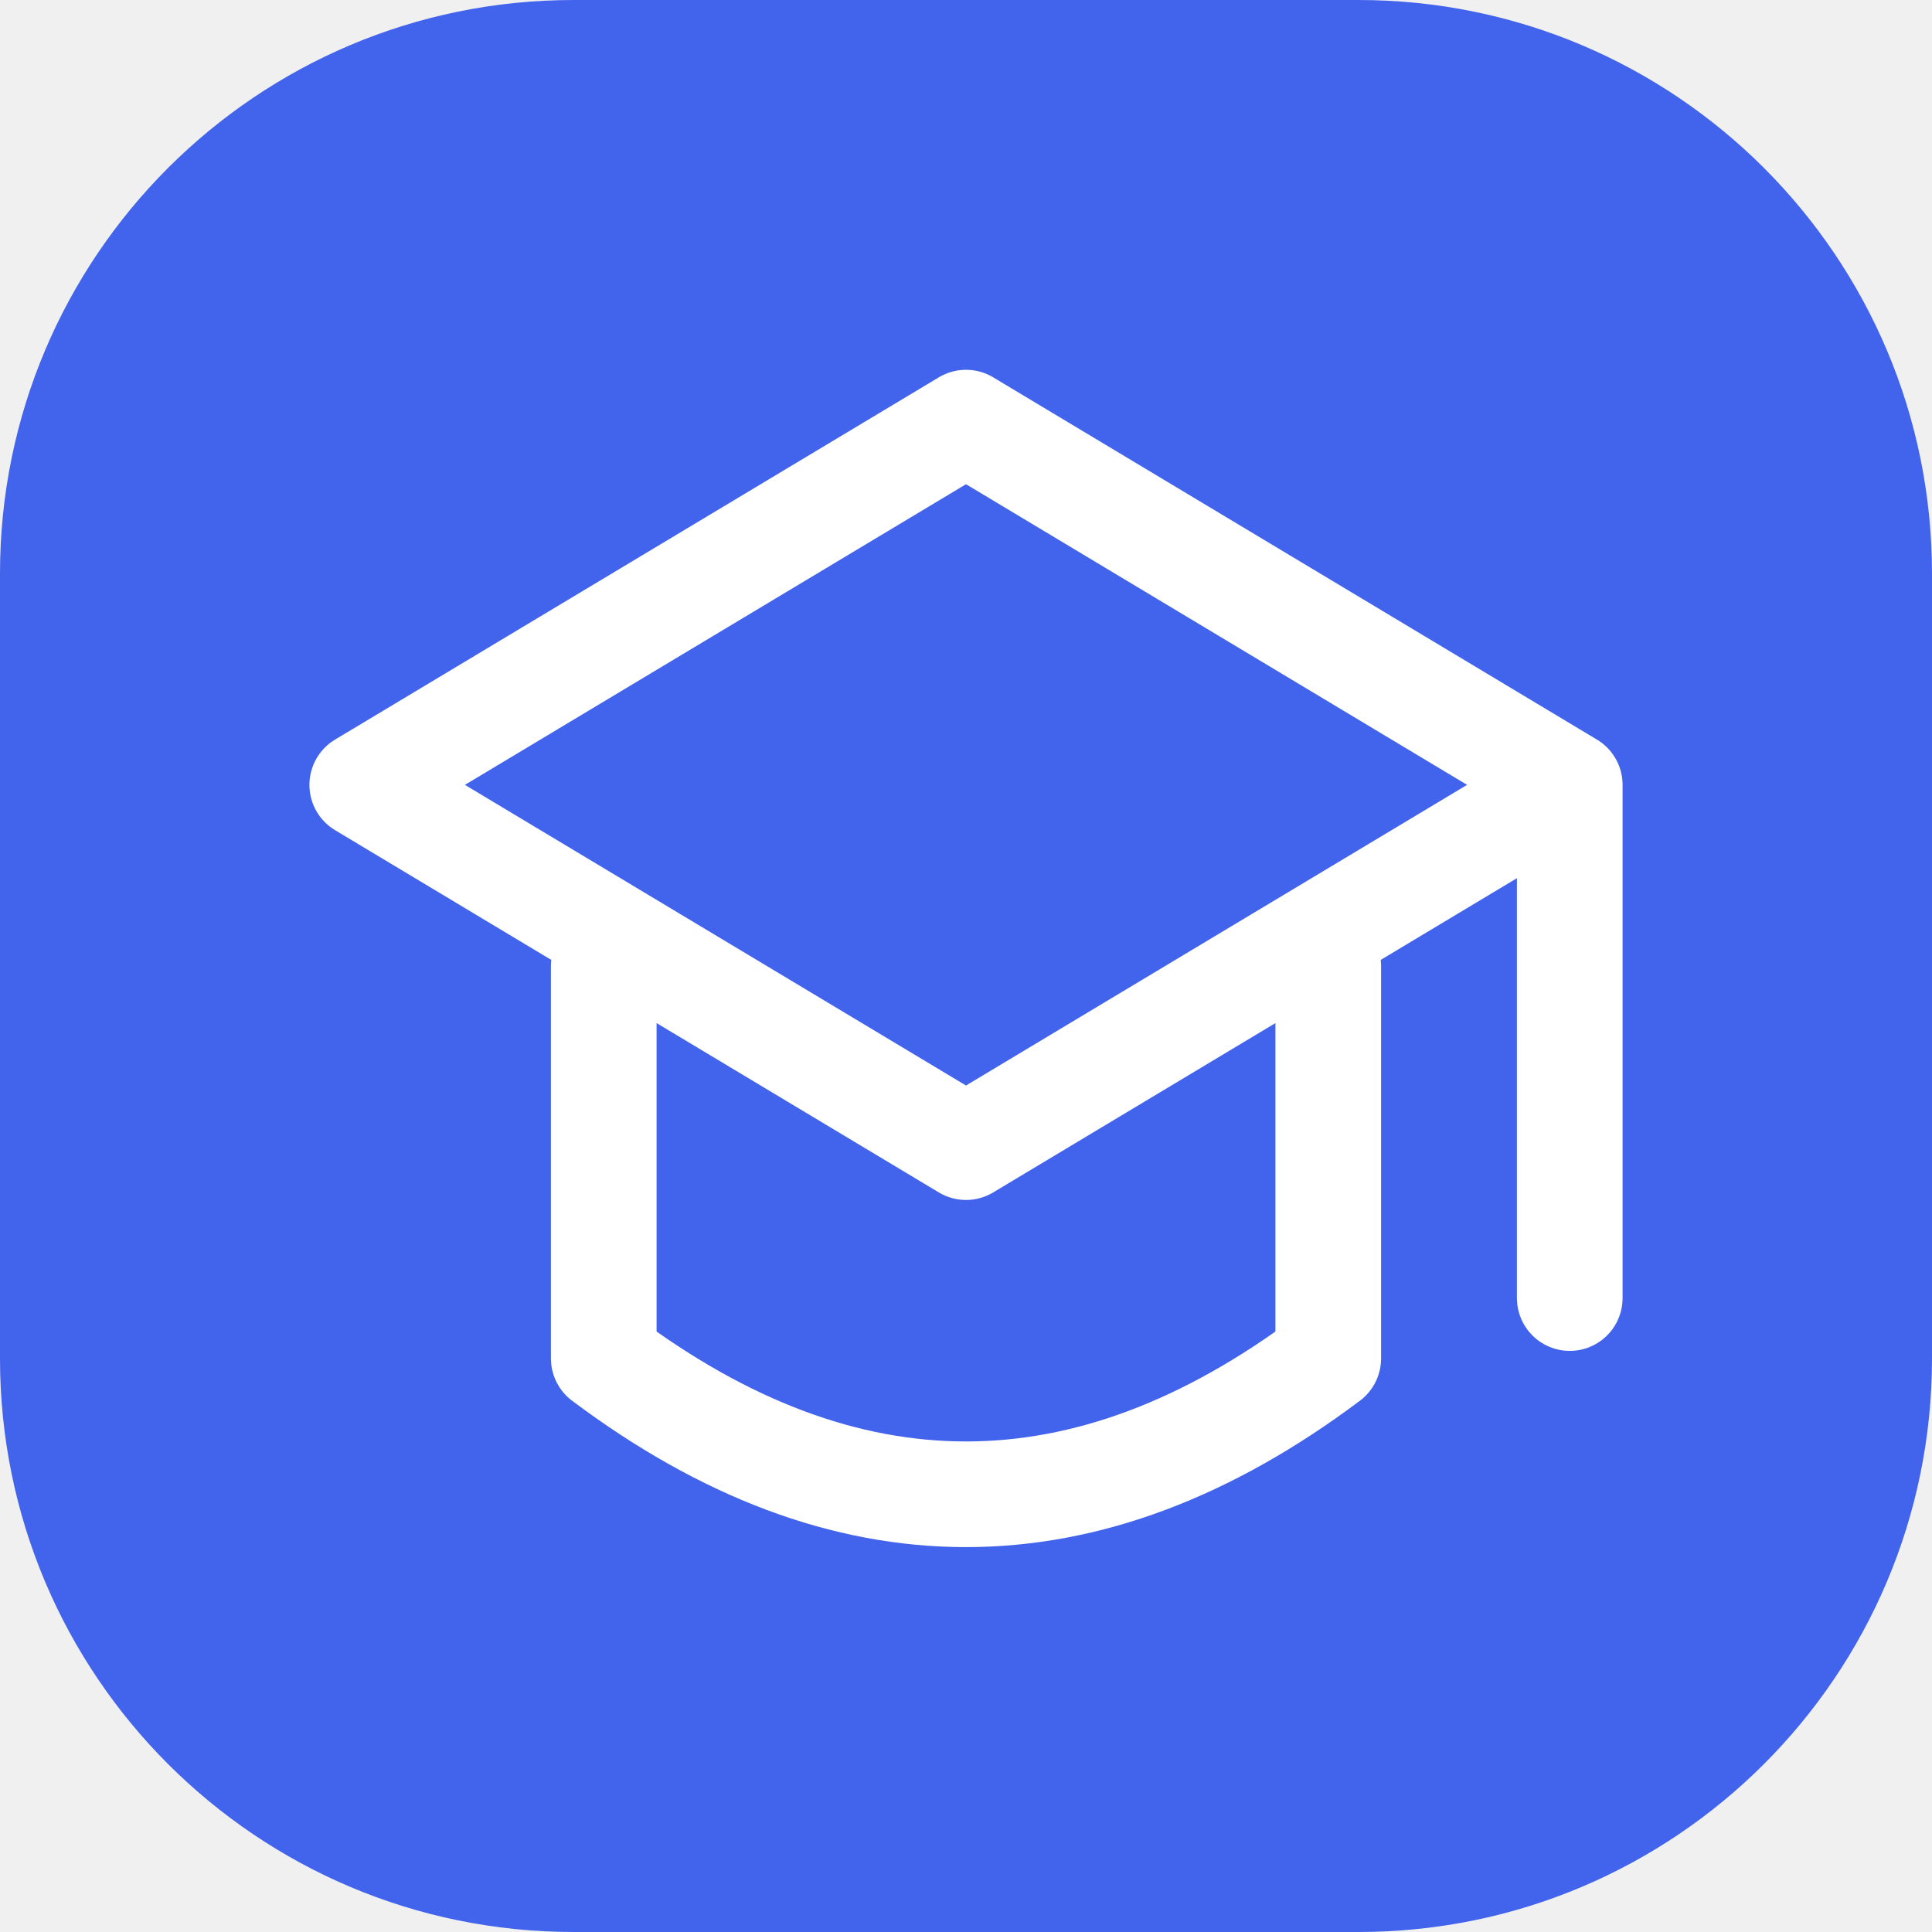
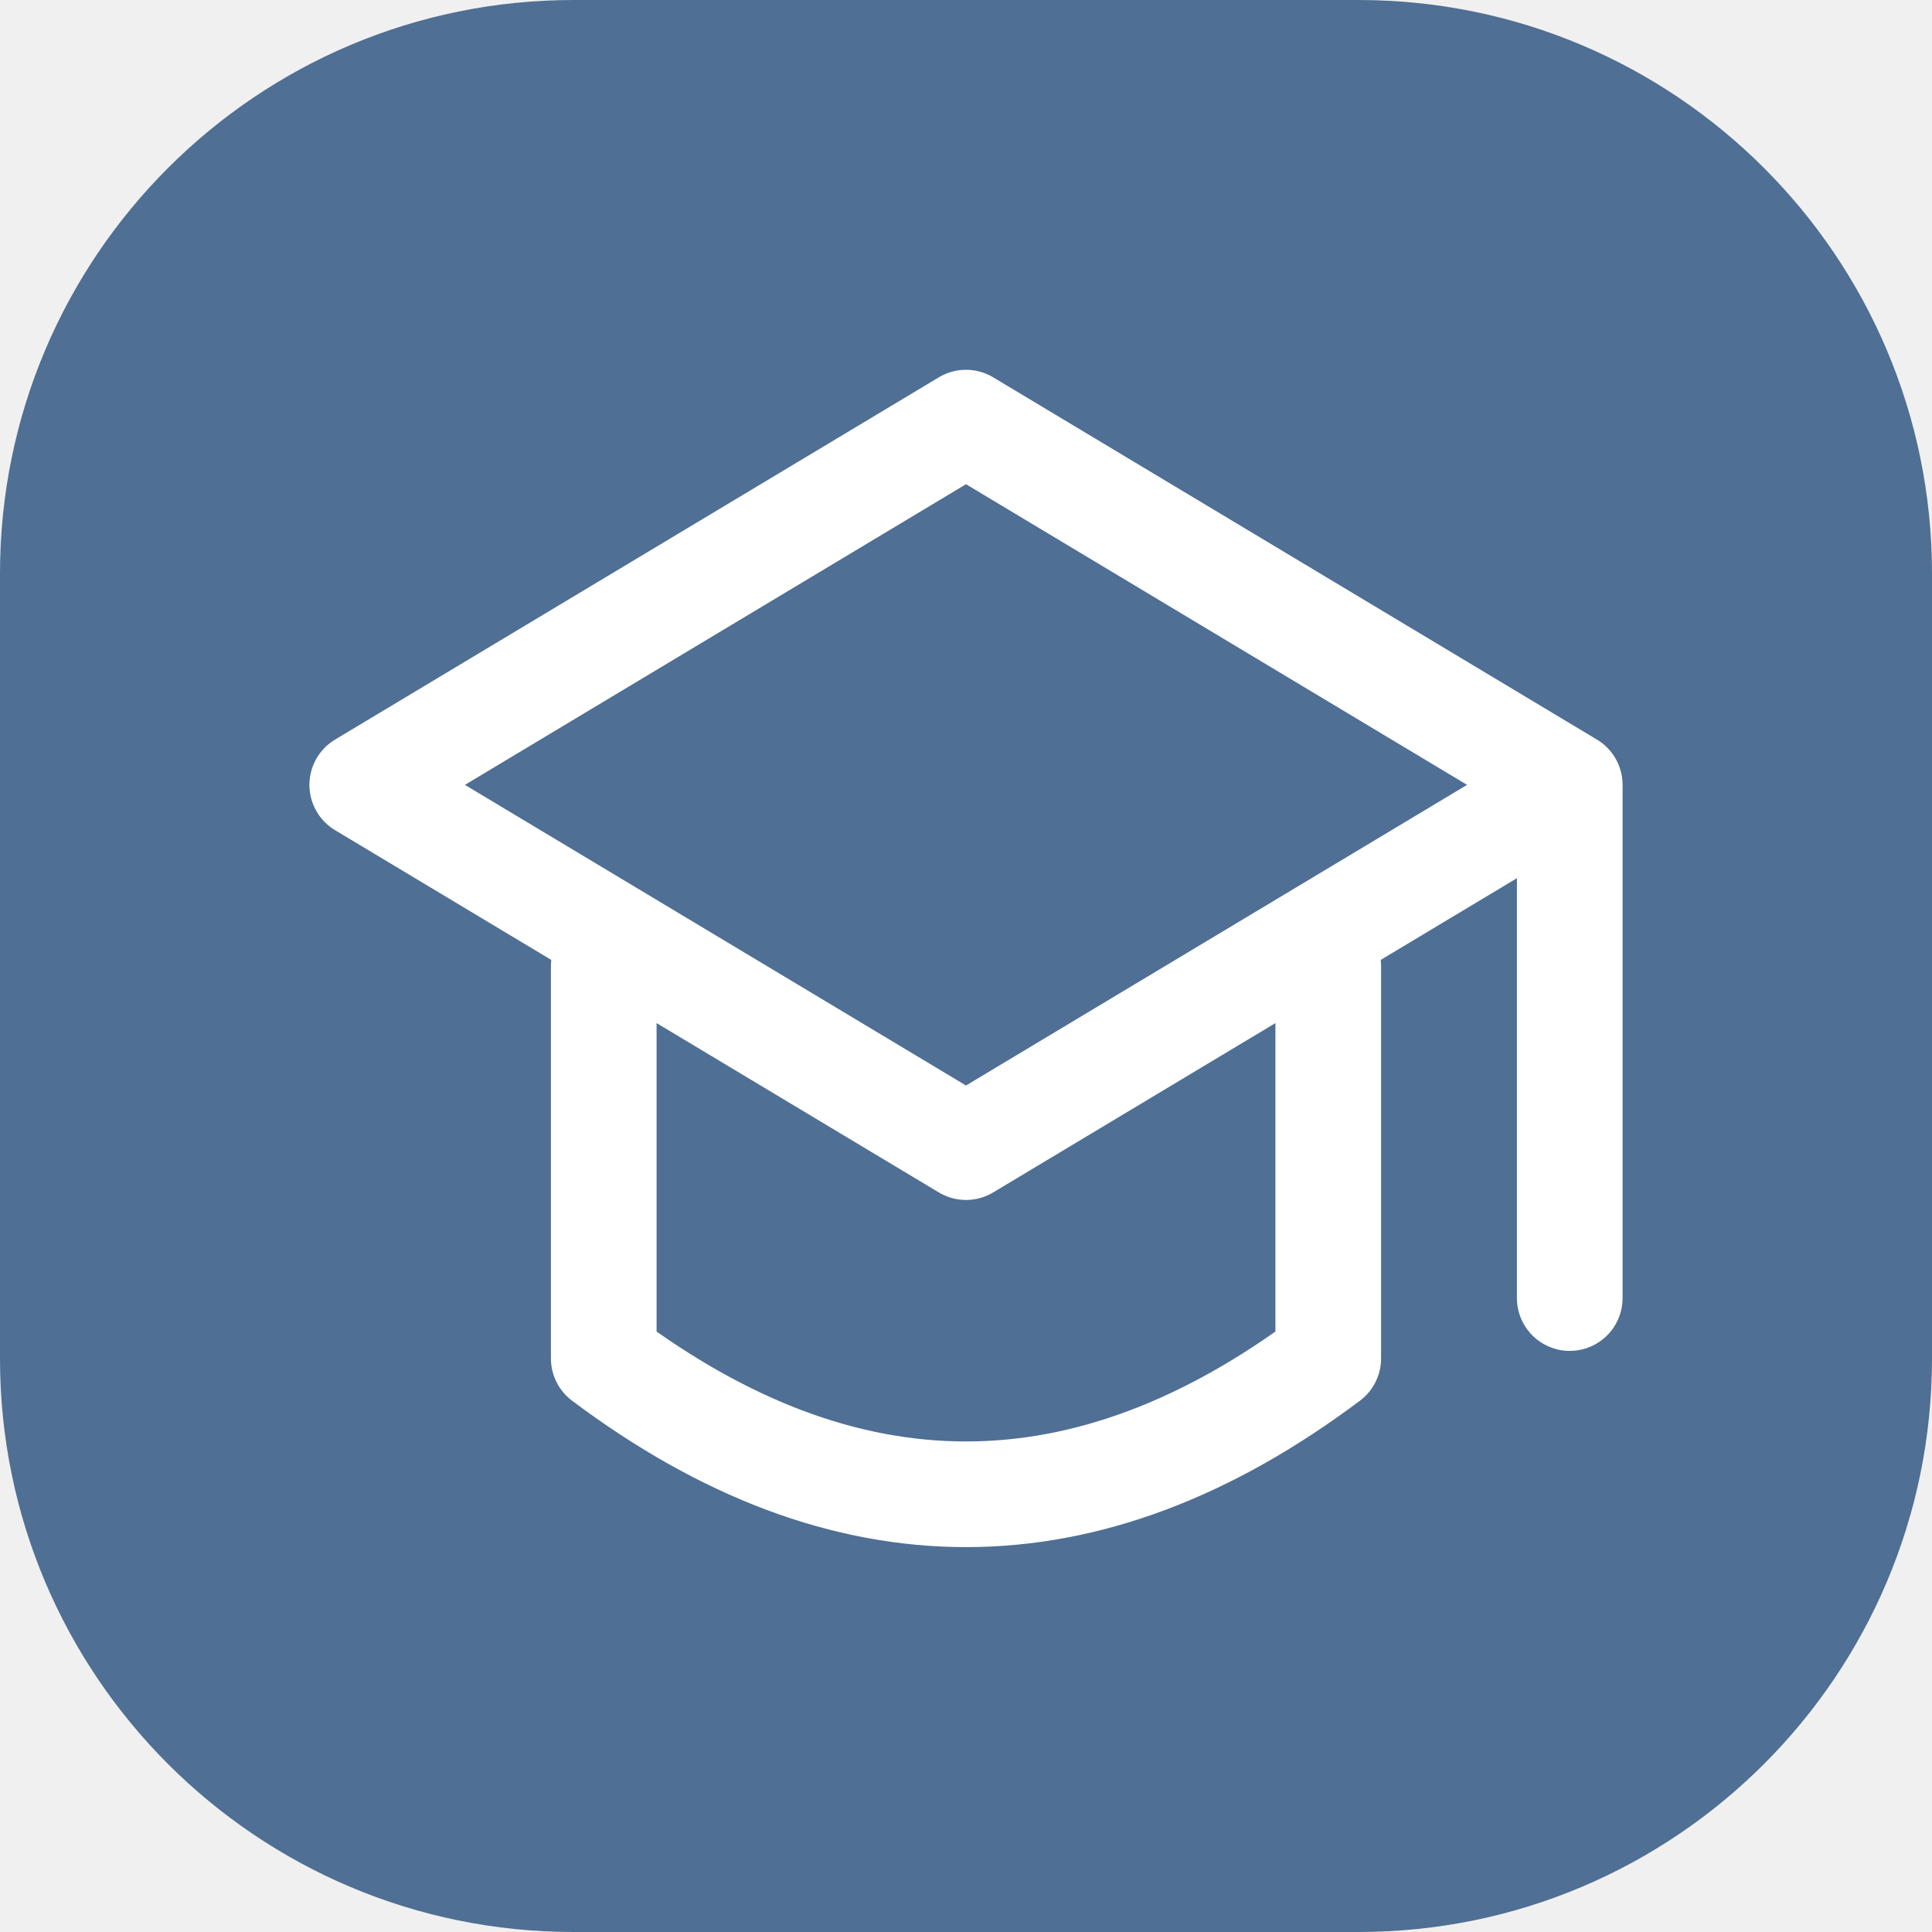
<svg xmlns="http://www.w3.org/2000/svg" viewBox="0 0 64 64">
-   <rect width="64" height="64" rx="19" fill="#4263eb" />
+   <rect width="64" height="64" rx="19" fill="#4f6f94" />
  <g fill="none" stroke="white" stroke-width="3.5" stroke-linecap="round" stroke-linejoin="round">
    <path d="m12 26 20-12 20 12-20 12zM20 32v13c8 6 16 6 24 0V32M52 26v17" />
  </g>
</svg>
